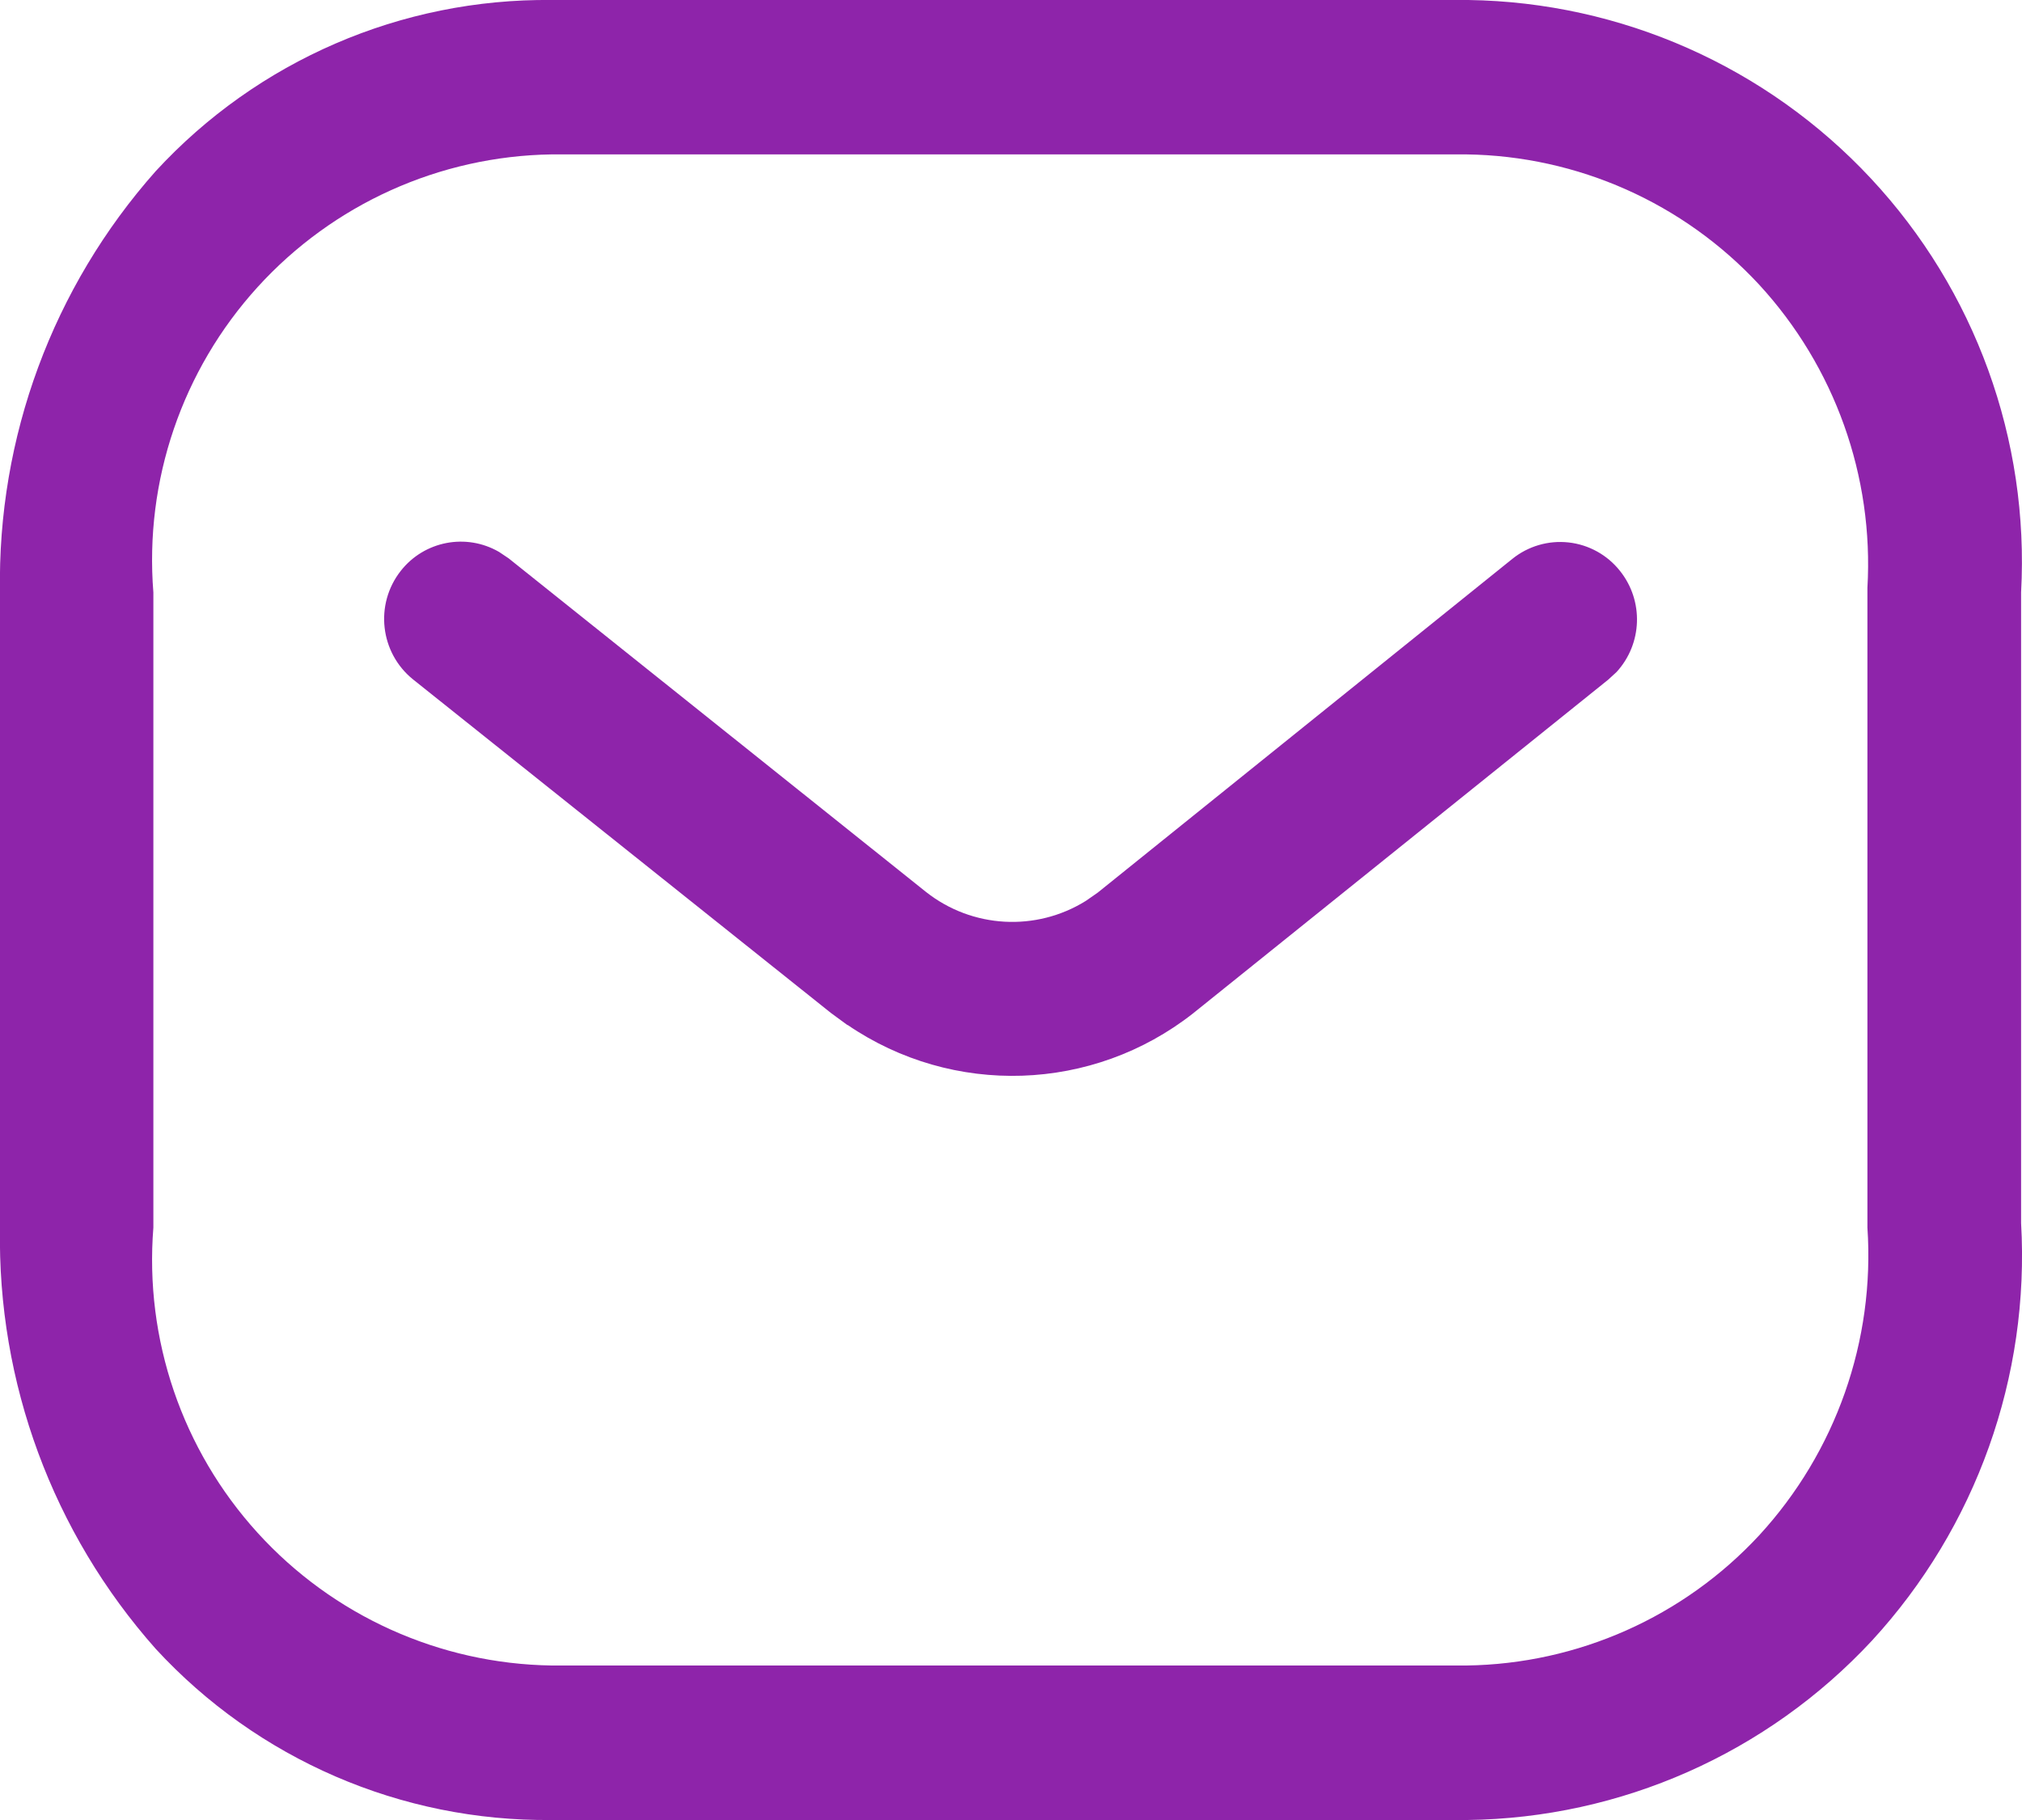
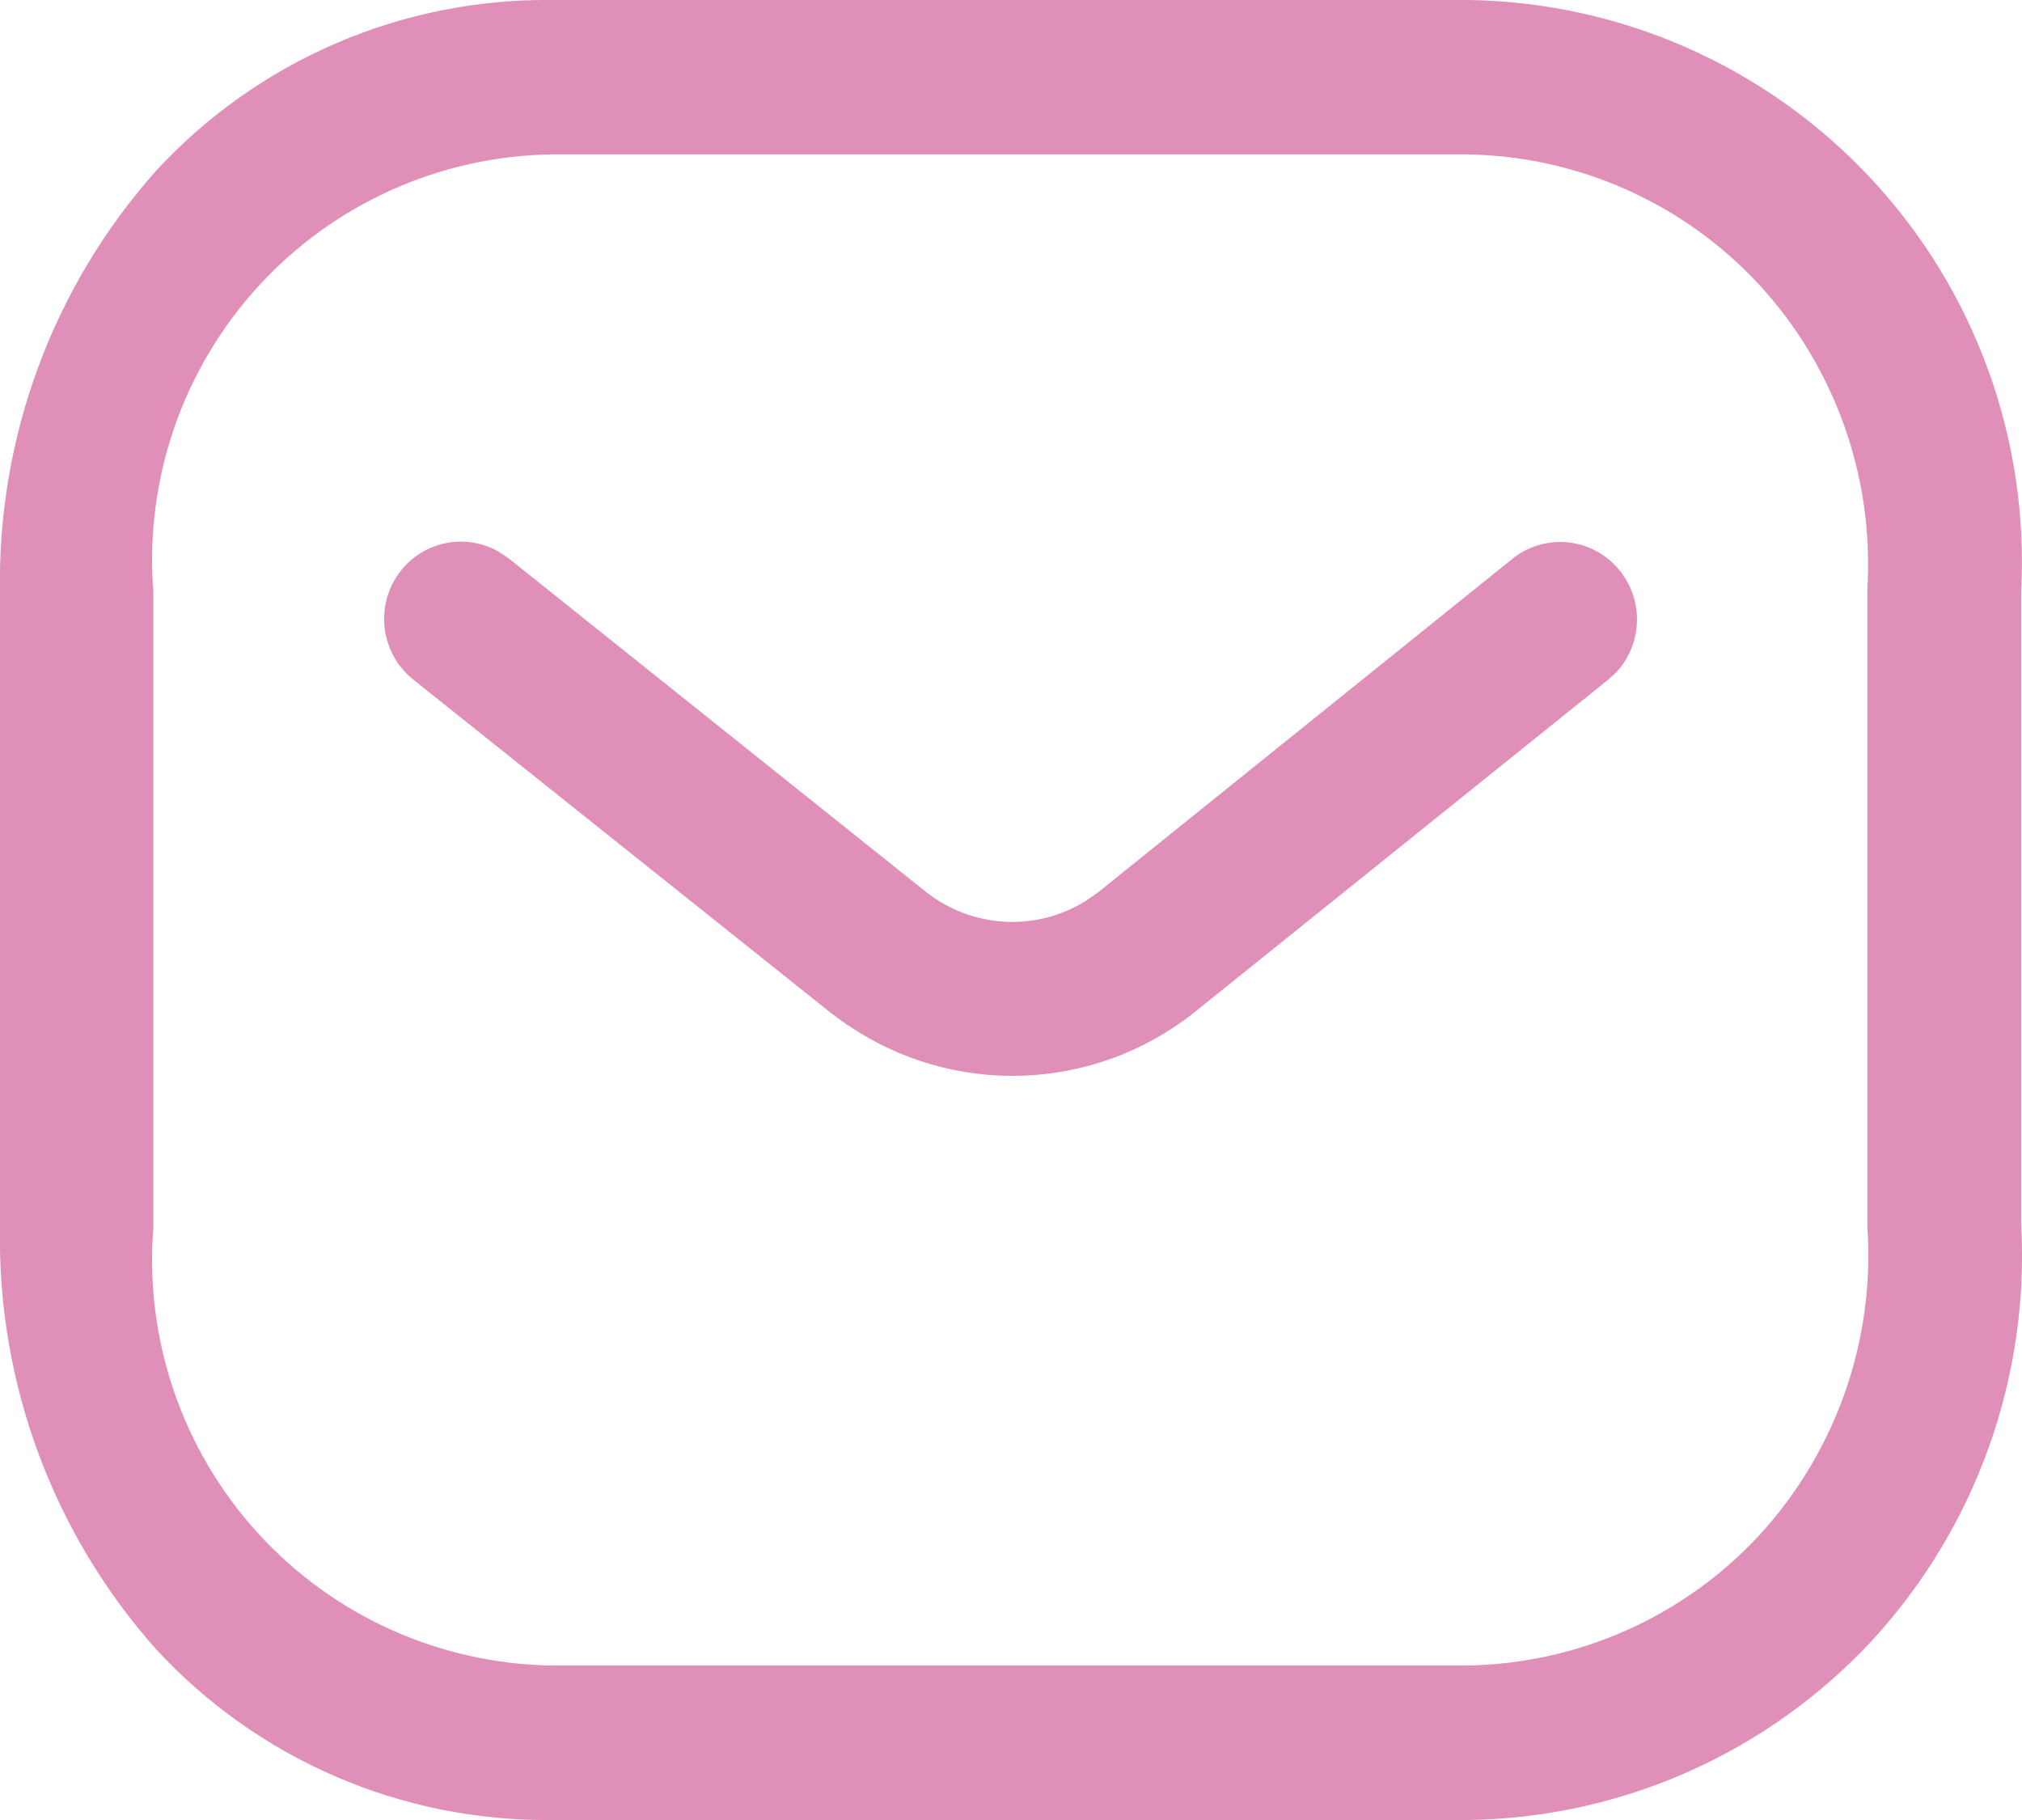
<svg xmlns="http://www.w3.org/2000/svg" width="20" height="18" viewBox="0 0 20 18">
-   <path d="M5.456,18A5.249,5.249,0,0,1,1.54,16.307,6.11,6.11,0,0,1,0,12.141V5.859A6.11,6.11,0,0,1,1.54,1.693,5.249,5.249,0,0,1,5.456,0h9.069a5.556,5.556,0,0,1,5.466,5.859l0,6.237a5.623,5.623,0,0,1-1.476,4.131,5.558,5.558,0,0,1-4,1.773ZM1.517,5.859v6.282a4.012,4.012,0,0,0,3.938,4.331h9.052A4.023,4.023,0,0,0,17.4,15.185a4.091,4.091,0,0,0,1.071-3.044V5.814a4.081,4.081,0,0,0-1.072-3,4.023,4.023,0,0,0-2.894-1.287H5.456A4.012,4.012,0,0,0,1.517,5.859Zm6.865,4.279-.161-.118-4.135-3.3a.769.769,0,0,1-.122-1.074.755.755,0,0,1,.973-.187l.094.063,4.129,3.3a1.377,1.377,0,0,0,1.58.088l.118-.082,4.1-3.3a.754.754,0,0,1,1.066.119.769.769,0,0,1-.035,1l-.083.076L11.8,10.023a2.891,2.891,0,0,1-3.416.114Z" fill="#8e24aa" />
+   <path d="M5.456,18A5.249,5.249,0,0,1,1.54,16.307,6.11,6.11,0,0,1,0,12.141V5.859A6.11,6.11,0,0,1,1.54,1.693,5.249,5.249,0,0,1,5.456,0h9.069a5.556,5.556,0,0,1,5.466,5.859l0,6.237a5.623,5.623,0,0,1-1.476,4.131,5.558,5.558,0,0,1-4,1.773ZM1.517,5.859v6.282a4.012,4.012,0,0,0,3.938,4.331h9.052A4.023,4.023,0,0,0,17.4,15.185a4.091,4.091,0,0,0,1.071-3.044V5.814a4.081,4.081,0,0,0-1.072-3,4.023,4.023,0,0,0-2.894-1.287H5.456A4.012,4.012,0,0,0,1.517,5.859Zm6.865,4.279-.161-.118-4.135-3.3a.769.769,0,0,1-.122-1.074.755.755,0,0,1,.973-.187l.094.063,4.129,3.3a1.377,1.377,0,0,0,1.58.088l.118-.082,4.1-3.3a.754.754,0,0,1,1.066.119.769.769,0,0,1-.035,1l-.083.076L11.8,10.023a2.891,2.891,0,0,1-3.416.114Z" fill="#e08fb8" />
</svg>
